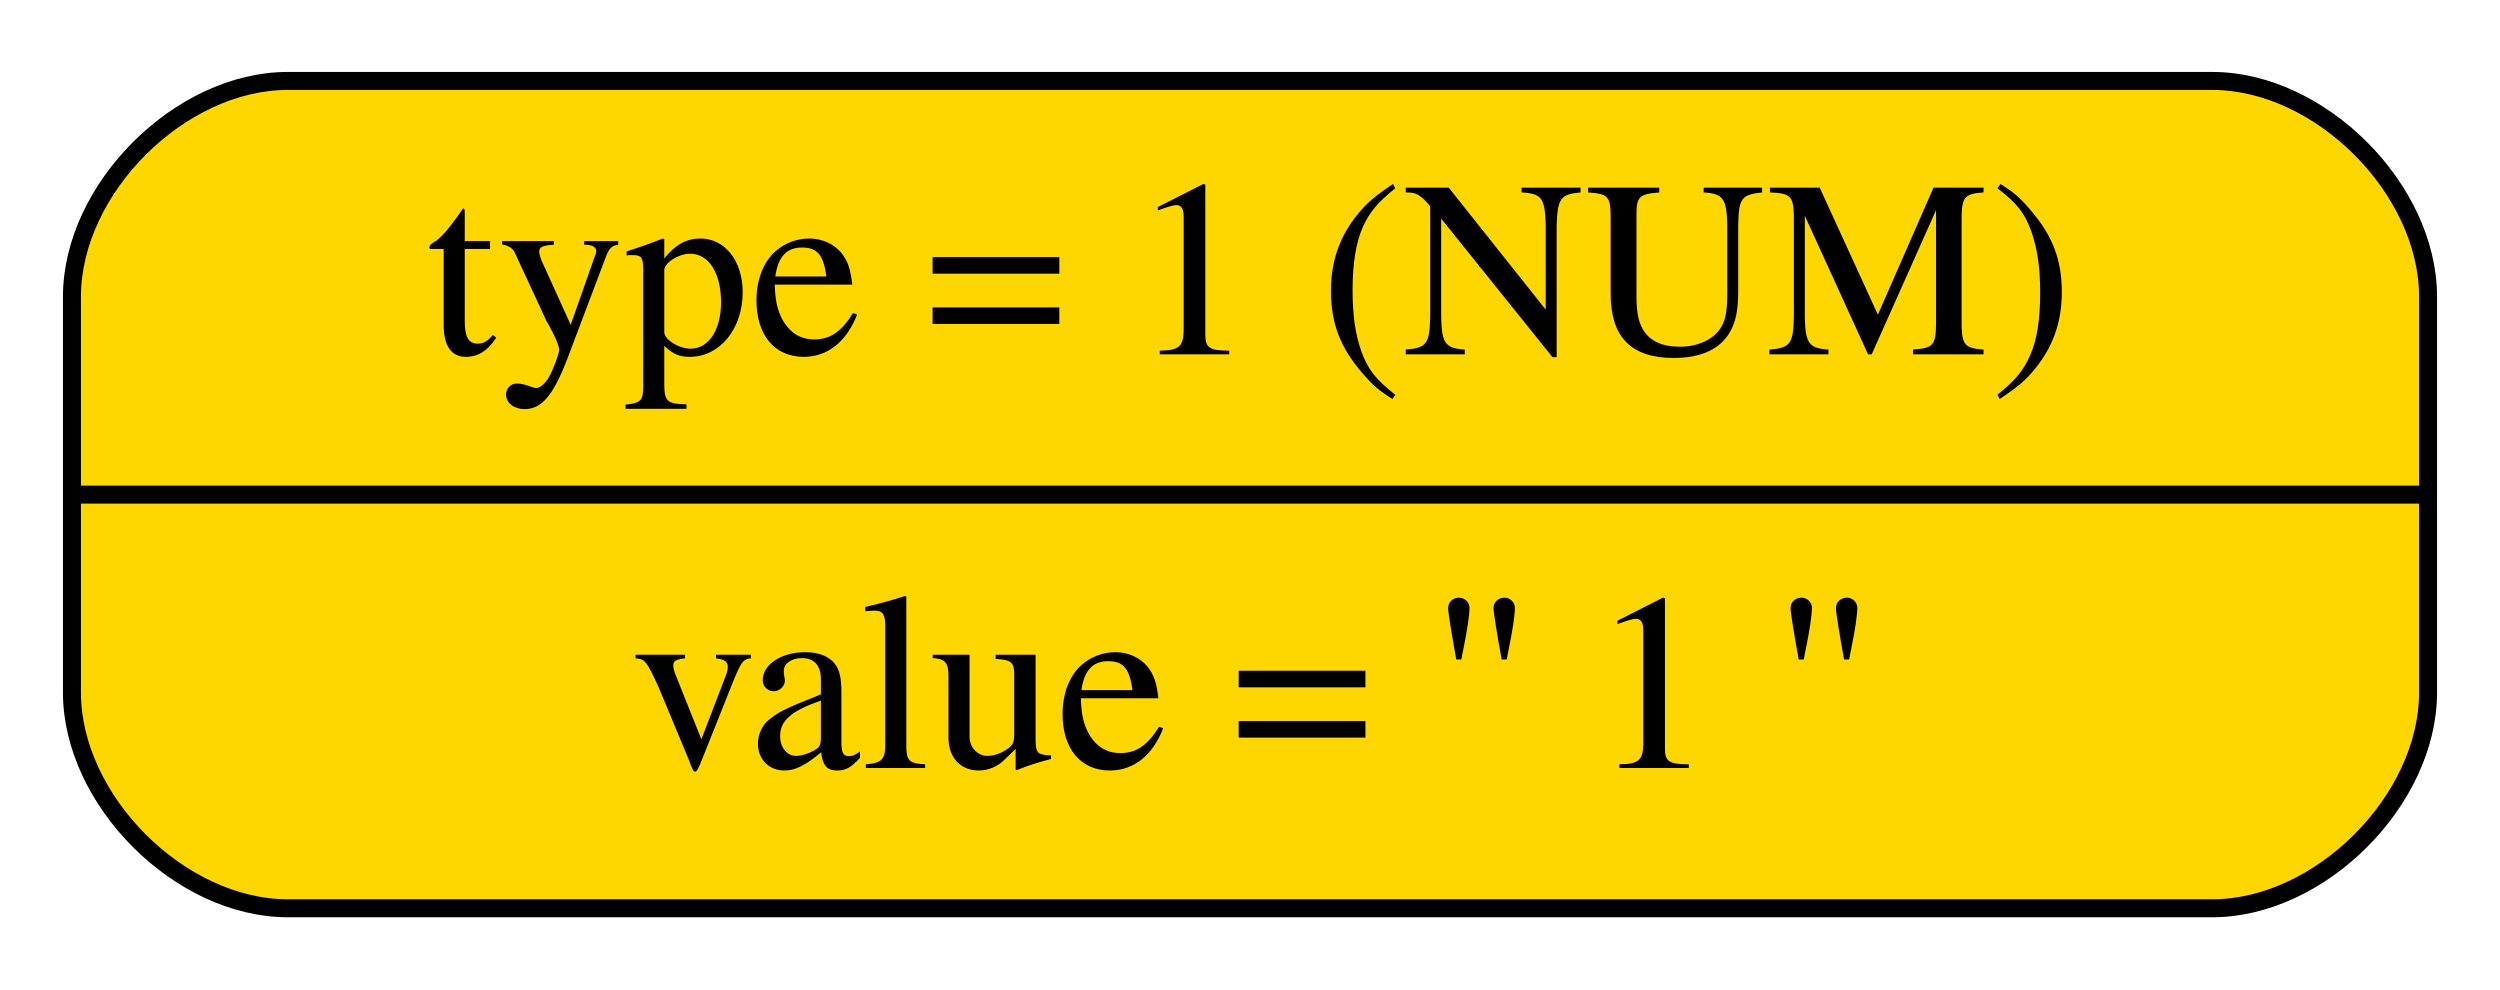
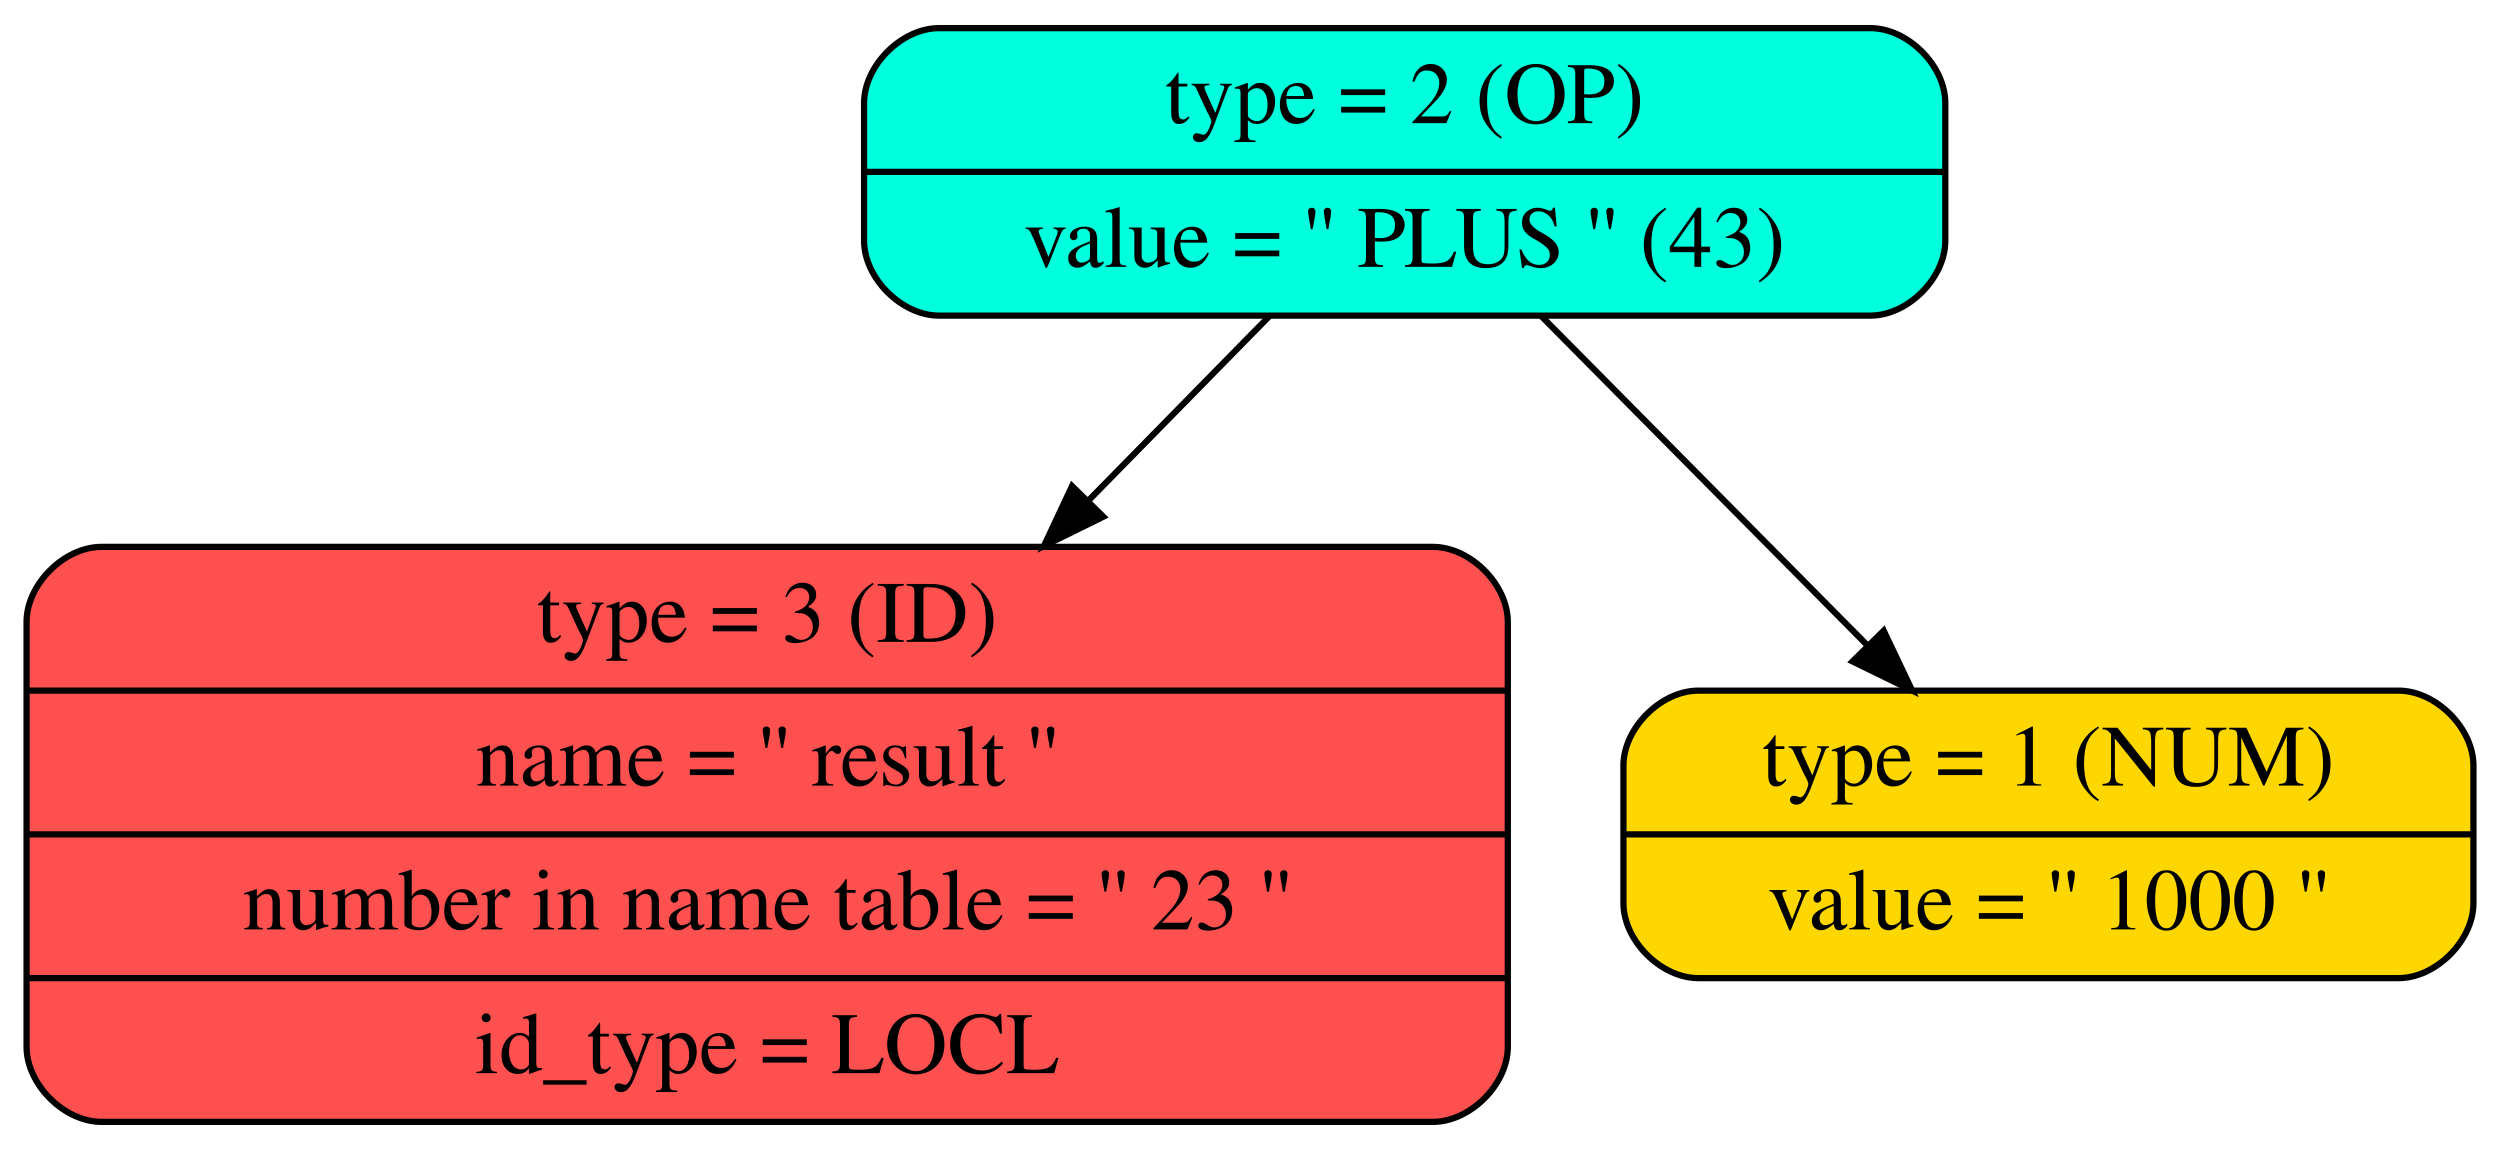
- <svg xmlns="http://www.w3.org/2000/svg" width="139pt" height="55pt" viewBox="0.00 0.00 139.00 55.00">
-   <g id="graph0" class="graph" transform="scale(1 1) rotate(0) translate(4 51)">
+ <svg xmlns="http://www.w3.org/2000/svg" width="400pt" height="184pt" viewBox="0.00 0.00 399.50 184.00">
+   <g id="graph0" class="graph" transform="scale(1 1) rotate(0) translate(4 180)">
    <g id="node1" class="node">
-       <path fill="#ffd700" stroke="black" d="M12,-0.5C12,-0.5 119,-0.5 119,-0.5 125,-0.5 131,-6.5 131,-12.5 131,-12.5 131,-34.5 131,-34.5 131,-40.5 125,-46.5 119,-46.5 119,-46.5 12,-46.5 12,-46.5 6,-46.5 0,-40.5 0,-34.5 0,-34.5 0,-12.5 0,-12.5 0,-6.5 6,-0.5 12,-0.5" />
-       <text text-anchor="middle" x="65.5" y="-31.3" font-family="Times,serif" font-size="14.00">type = 1 (NUM)</text>
-       <polyline fill="none" stroke="black" points="0,-23.5 131,-23.5 " />
-       <text text-anchor="middle" x="65.5" y="-8.3" font-family="Times,serif" font-size="14.00">value = '' 1 ''</text>
+       <path fill="#00ffdd" stroke="black" d="M146,-129.5C146,-129.5 295,-129.5 295,-129.5 301,-129.5 307,-135.5 307,-141.5 307,-141.5 307,-163.5 307,-163.5 307,-169.5 301,-175.5 295,-175.5 295,-175.5 146,-175.5 146,-175.5 140,-175.5 134,-169.5 134,-163.5 134,-163.5 134,-141.5 134,-141.5 134,-135.5 140,-129.5 146,-129.5" />
+       <text text-anchor="middle" x="220.5" y="-160.3" font-family="Times,serif" font-size="14.00">type = 2 (OP)</text>
+       <polyline fill="none" stroke="black" points="134,-152.5 307,-152.5 " />
+       <text text-anchor="middle" x="220.5" y="-137.3" font-family="Times,serif" font-size="14.00">value = '' PLUS '' (43)</text>
+     </g>
+     <g id="node2" class="node">
+       <path fill="#ff5050" stroke="black" d="M12,-0.5C12,-0.5 225,-0.5 225,-0.5 231,-0.5 237,-6.5 237,-12.5 237,-12.5 237,-80.5 237,-80.5 237,-86.5 231,-92.5 225,-92.5 225,-92.5 12,-92.5 12,-92.5 6,-92.5 0,-86.5 0,-80.5 0,-80.5 0,-12.5 0,-12.5 0,-6.5 6,-0.5 12,-0.5" />
+       <text text-anchor="middle" x="118.5" y="-77.3" font-family="Times,serif" font-size="14.00">type = 3 (ID)</text>
+       <polyline fill="none" stroke="black" points="0,-69.5 237,-69.5 " />
+       <text text-anchor="middle" x="118.5" y="-54.3" font-family="Times,serif" font-size="14.00">name = '' result ''</text>
+       <polyline fill="none" stroke="black" points="0,-46.5 237,-46.5 " />
+       <text text-anchor="middle" x="118.5" y="-31.3" font-family="Times,serif" font-size="14.00">number in name table = '' 23 ''</text>
+       <polyline fill="none" stroke="black" points="0,-23.5 237,-23.5 " />
+       <text text-anchor="middle" x="118.5" y="-8.3" font-family="Times,serif" font-size="14.00">id_type = LOCL</text>
+     </g>
+     <g id="edge1" class="edge">
+       <path fill="none" stroke="black" d="M198.87,-129.44C190.32,-120.72 180.09,-110.3 169.85,-99.86" />
+       <polygon fill="black" stroke="black" points="172.28,-97.33 162.78,-92.64 167.28,-102.23 172.28,-97.33" />
+     </g>
+     <g id="node3" class="node">
+       <path fill="#ffd700" stroke="black" d="M267.5,-23.5C267.5,-23.5 379.5,-23.5 379.5,-23.5 385.5,-23.5 391.5,-29.5 391.5,-35.5 391.5,-35.5 391.5,-57.5 391.5,-57.5 391.5,-63.5 385.5,-69.5 379.5,-69.5 379.5,-69.5 267.5,-69.5 267.5,-69.5 261.5,-69.5 255.5,-63.5 255.5,-57.5 255.5,-57.5 255.5,-35.5 255.5,-35.5 255.5,-29.5 261.5,-23.5 267.5,-23.5" />
+       <text text-anchor="middle" x="323.5" y="-54.3" font-family="Times,serif" font-size="14.00">type = 1 (NUM)</text>
+       <polyline fill="none" stroke="black" points="255.5,-46.5 391.5,-46.5 " />
+       <text text-anchor="middle" x="323.5" y="-31.3" font-family="Times,serif" font-size="14.00">value = '' 1000 ''</text>
+     </g>
+     <g id="edge2" class="edge">
+       <path fill="none" stroke="black" d="M242.34,-129.44C257.5,-114.14 277.86,-93.58 294.39,-76.89" />
+       <polygon fill="black" stroke="black" points="297.14,-79.09 301.69,-69.52 292.16,-74.17 297.14,-79.09" />
    </g>
  </g>
</svg>
